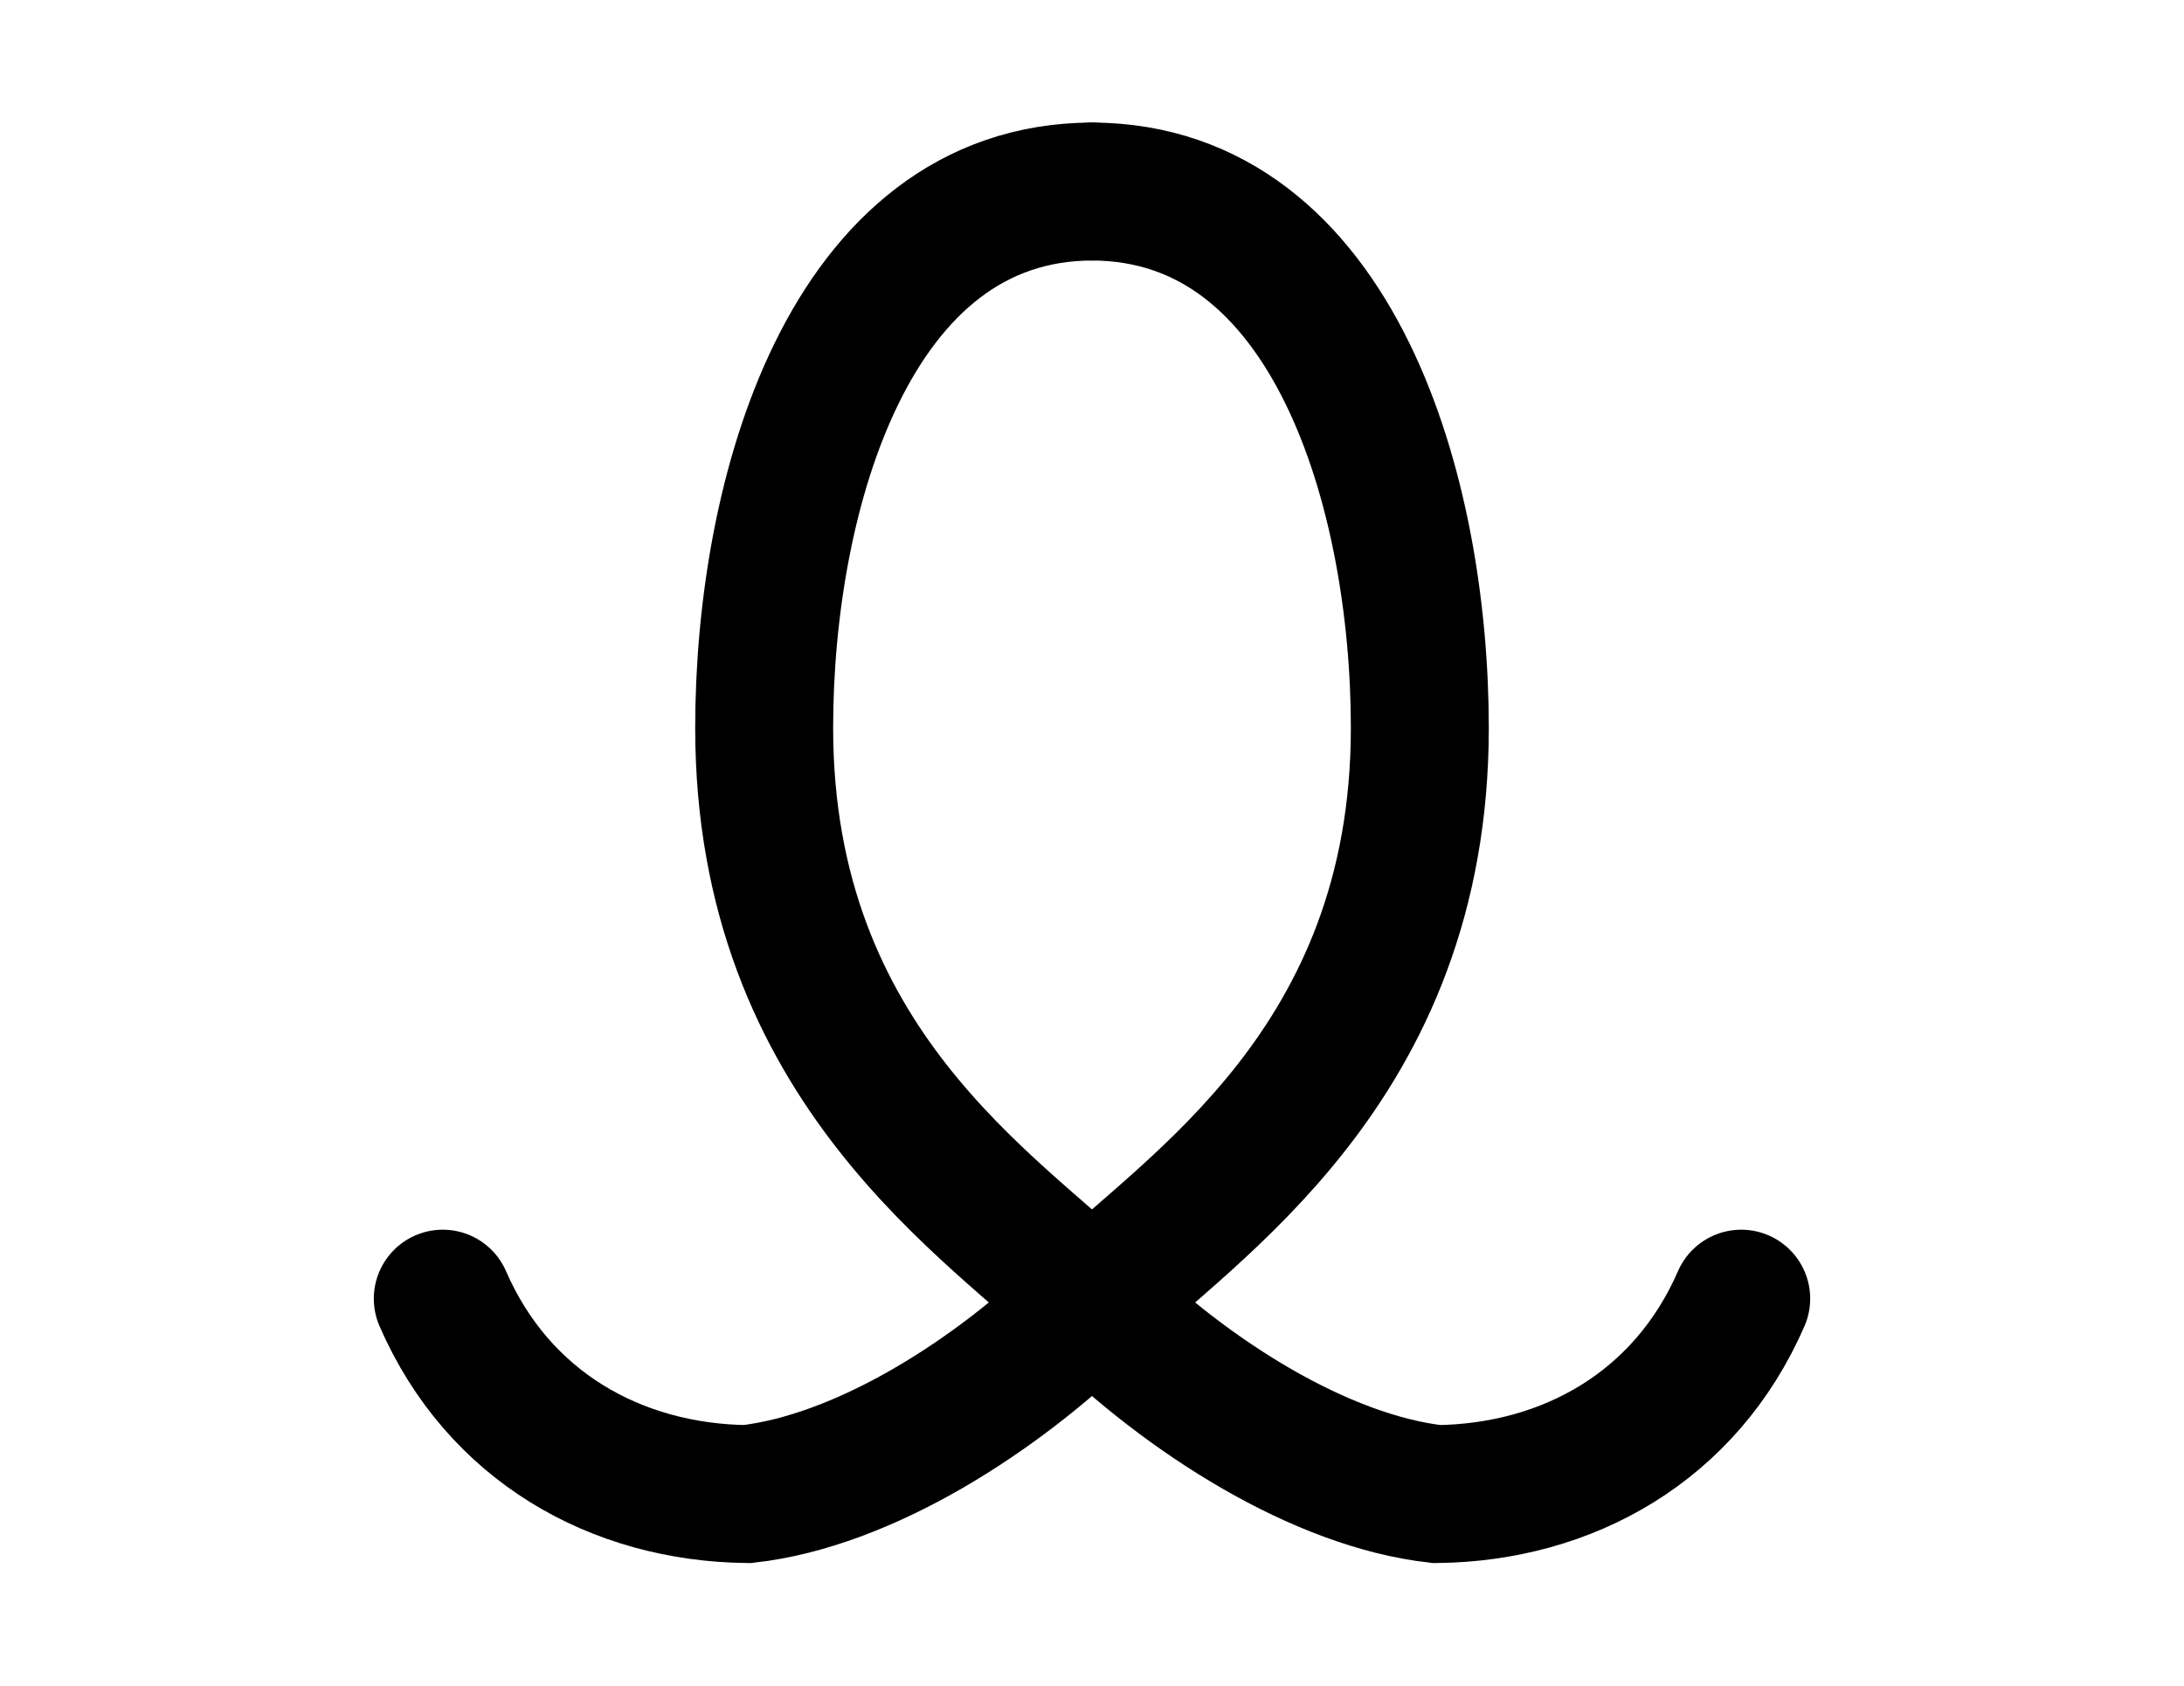
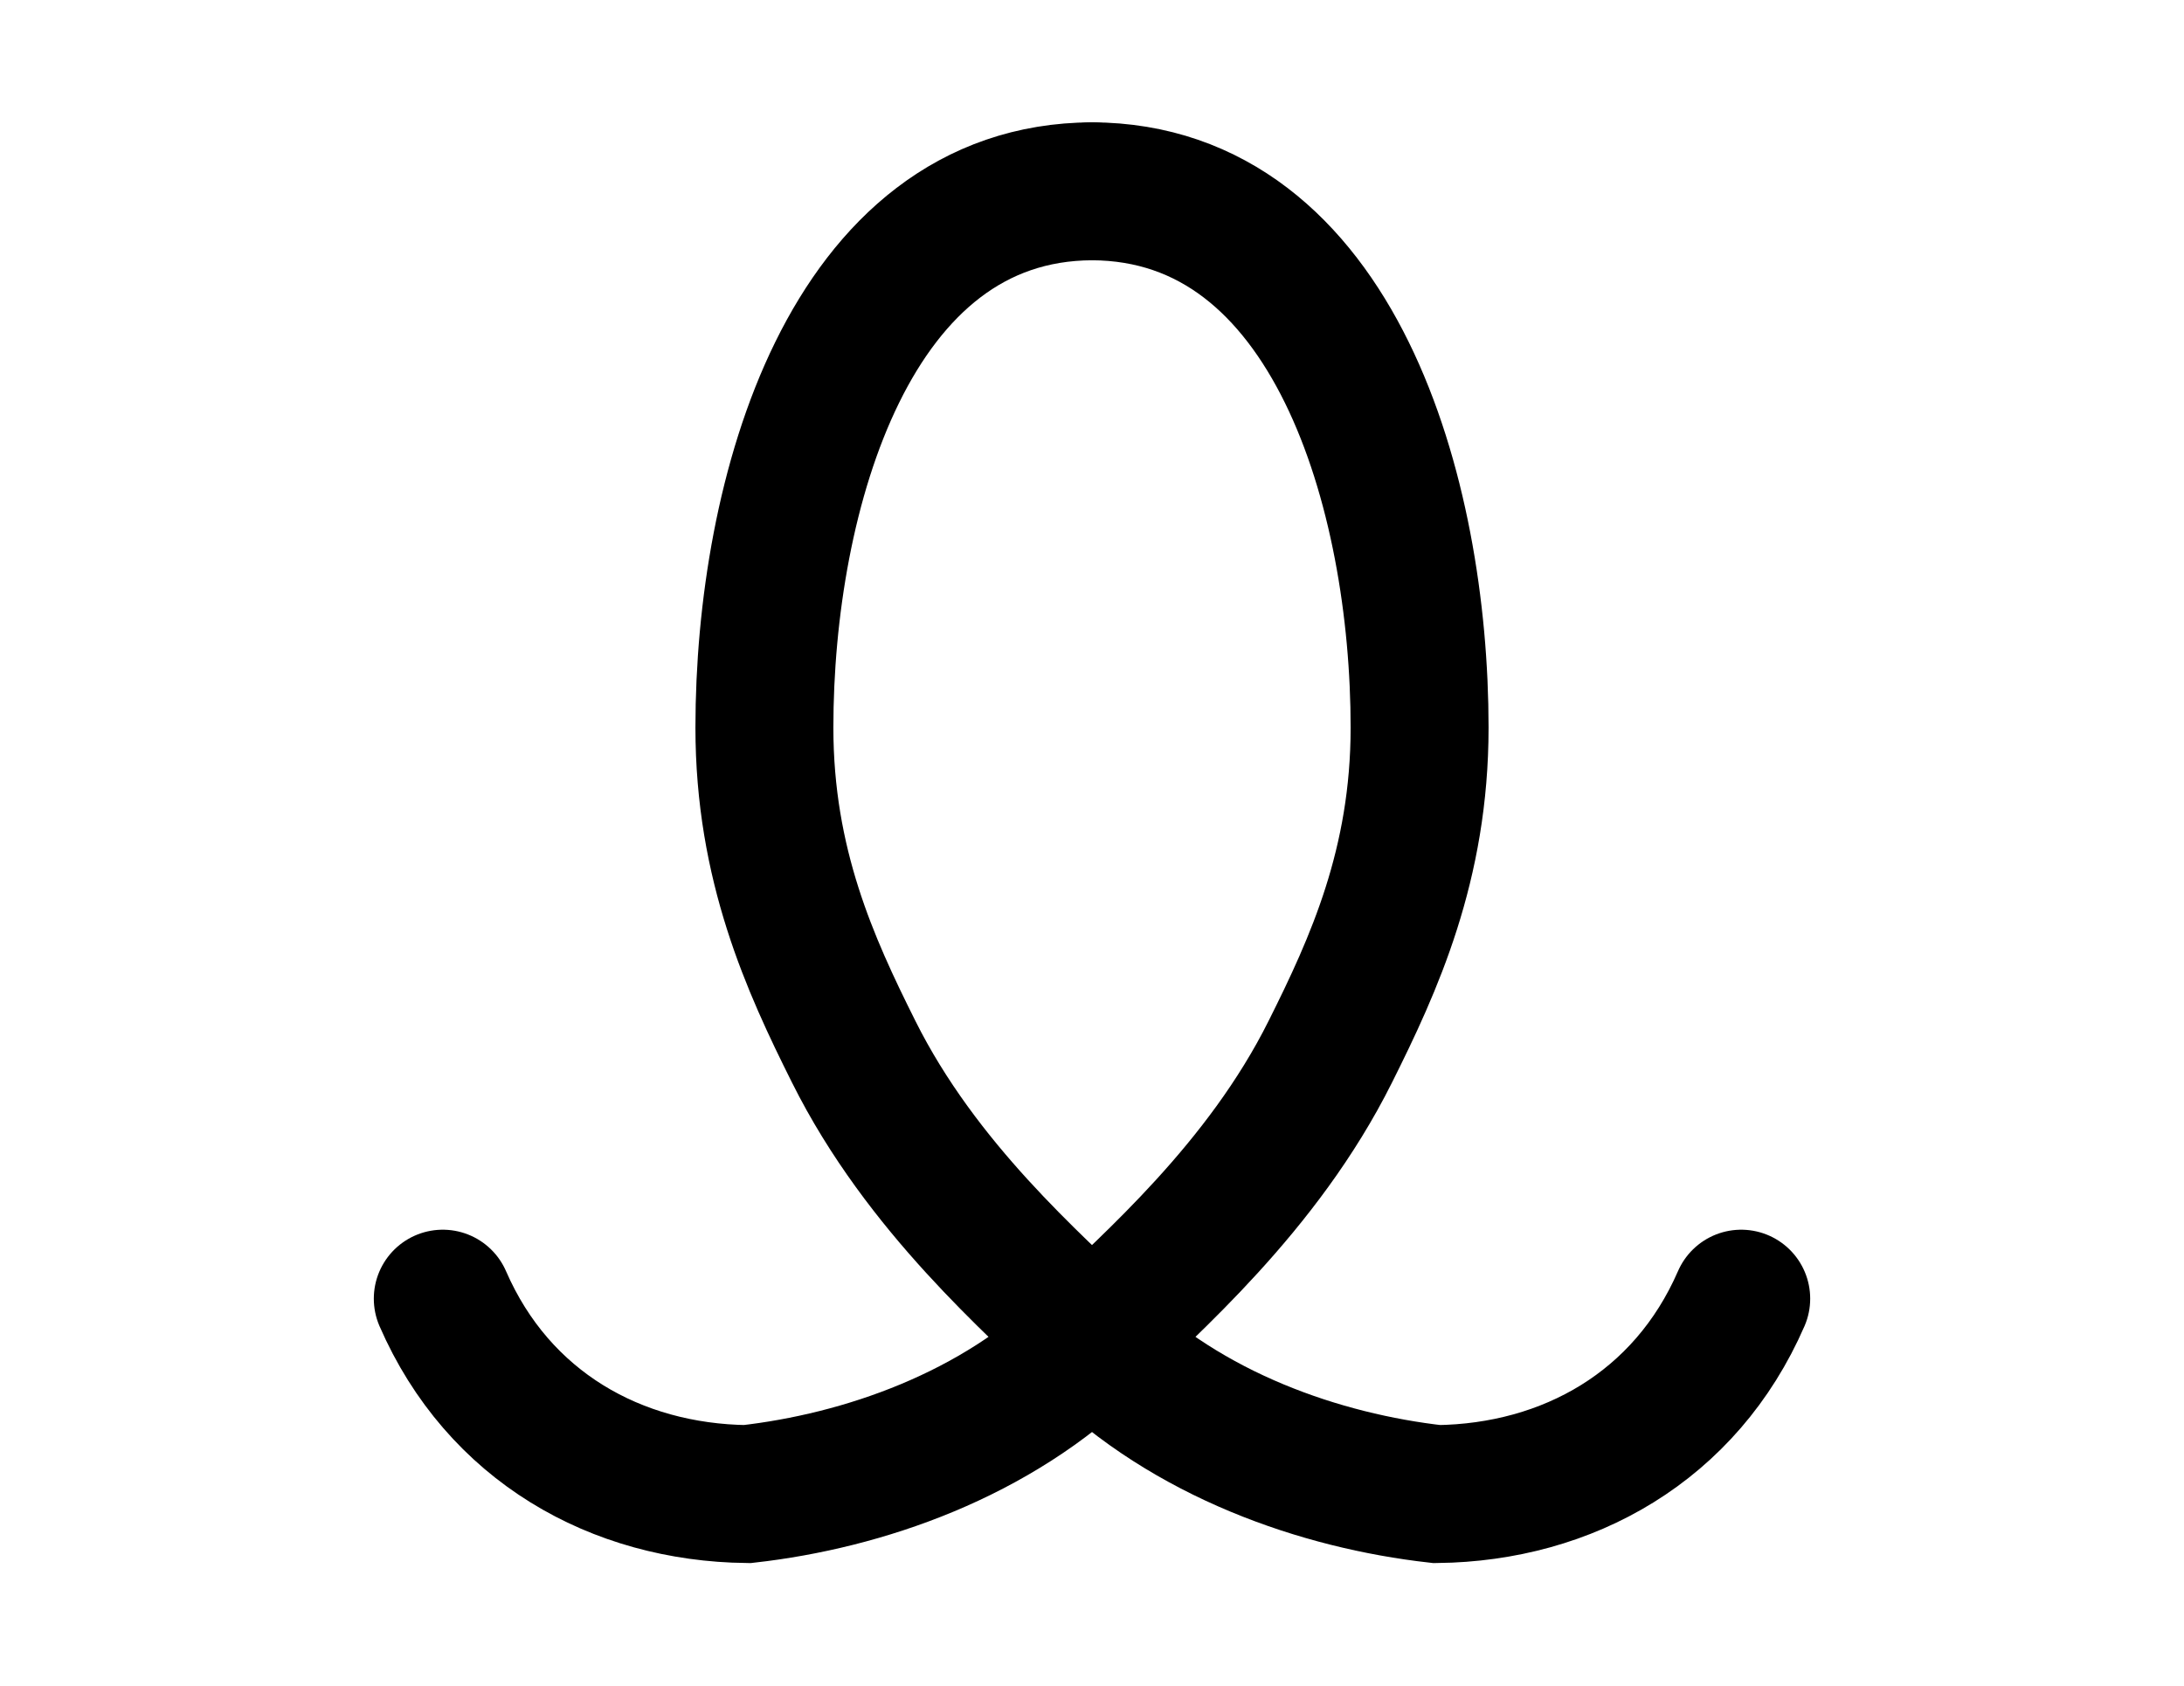
<svg xmlns="http://www.w3.org/2000/svg" xmlns:xlink="http://www.w3.org/1999/xlink" width="28.5" height="22" viewBox="0 0 9.5 7.333" id="svg18165" version="1.1">
  <defs id="defs18167" />
  <g id="layer1" transform="translate(0,-1045.029)">
-     <path style="fill:none;fill-rule:evenodd;stroke:#000000;stroke-width:0.6;stroke-linecap:round;stroke-linejoin:miter;stroke-miterlimit:4;stroke-dasharray:none;stroke-opacity:1" d="m 1.926,1050.678 c 0.242,0.556 0.754,0.843 1.324,0.85 0.505,-0.057 1.083,-0.422 1.5,-0.833 0.417,-0.411 1.426,-1.025 1.426,-2.5 -2e-7,-1.013 -0.369,-2.33 -1.426,-2.333" id="path4767" />
+     <path style="fill:none;fill-rule:evenodd;stroke:#000000;stroke-width:0.6;stroke-linecap:round;stroke-linejoin:miter;stroke-miterlimit:4;stroke-dasharray:none;stroke-opacity:1" d="m 1.926,1050.678 c 0.242,0.556 0.754,0.843 1.324,0.85 0.505,-0.057 1.083,-0.256 1.5,-0.667 0.248,-0.245 0.741,-0.664 1.037,-1.258 0.189,-0.378 0.388,-0.813 0.388,-1.409 -2e-7,-1.013 -0.369,-2.33 -1.426,-2.333" id="path4767" />
    <use x="0" y="0" xlink:href="#path4767" id="use4797" transform="matrix(-1,0,0,1,9.5,2.9600288e-5)" width="100%" height="100%" />
  </g>
</svg>
